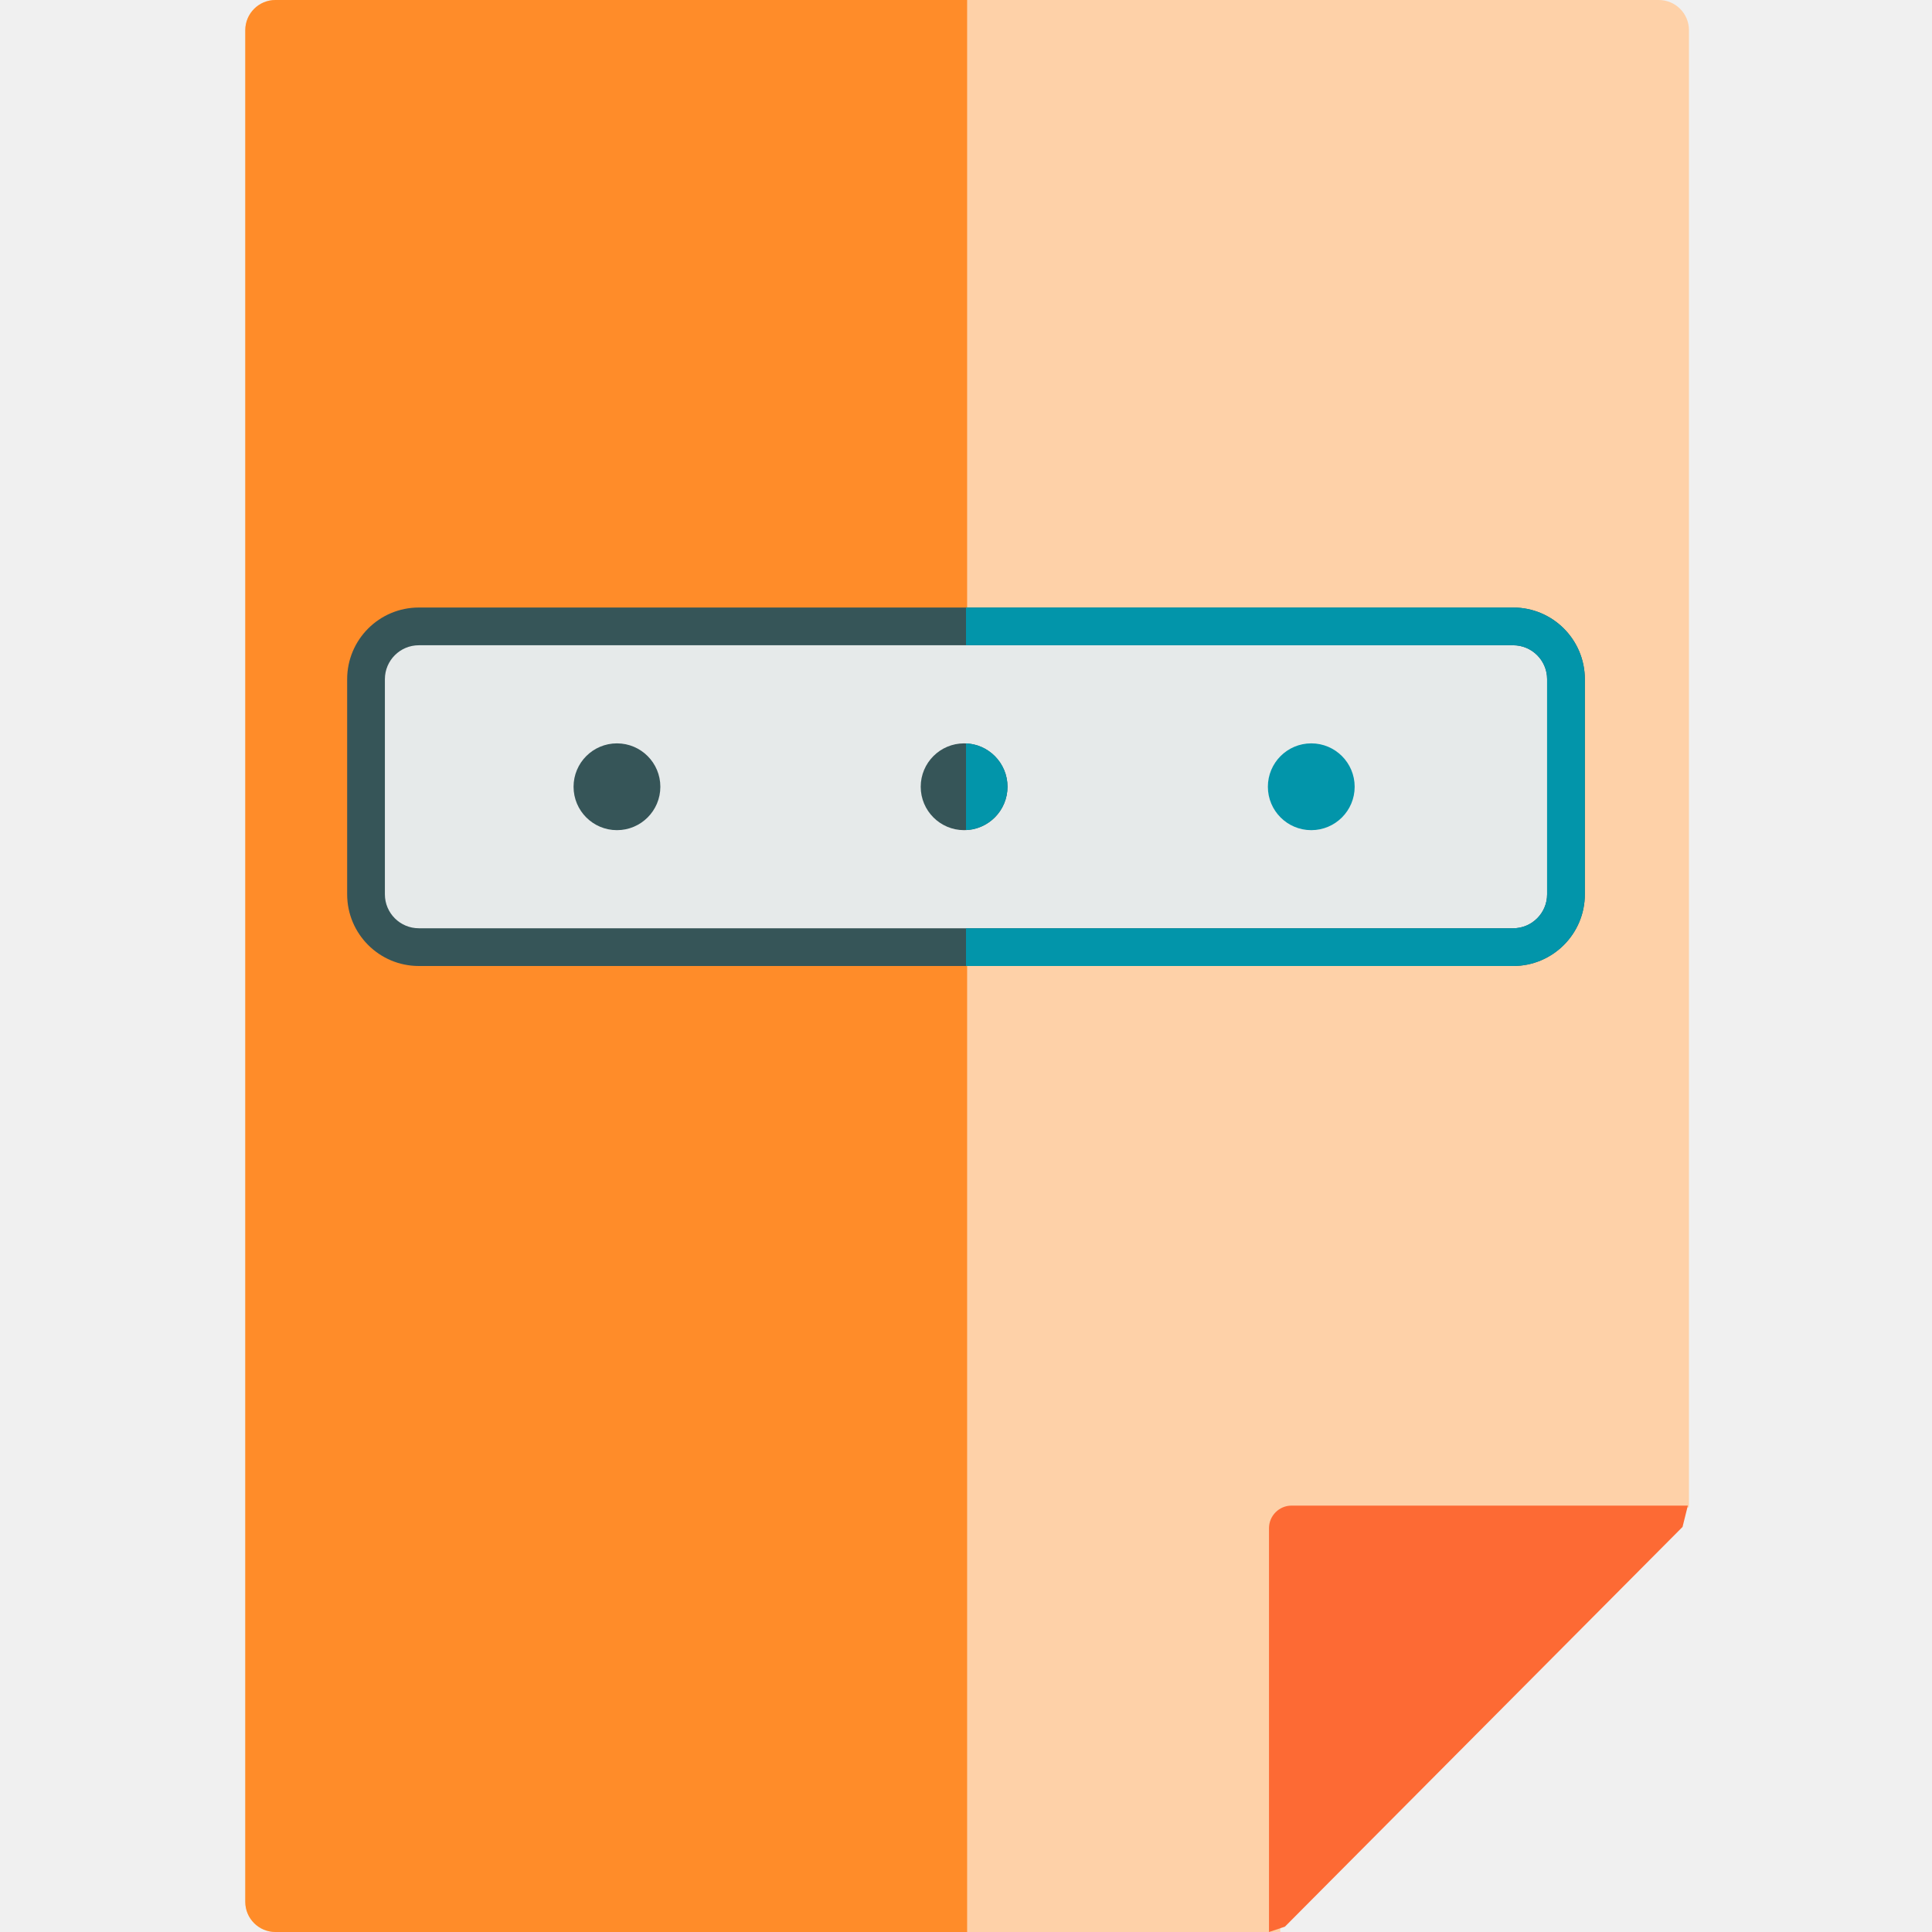
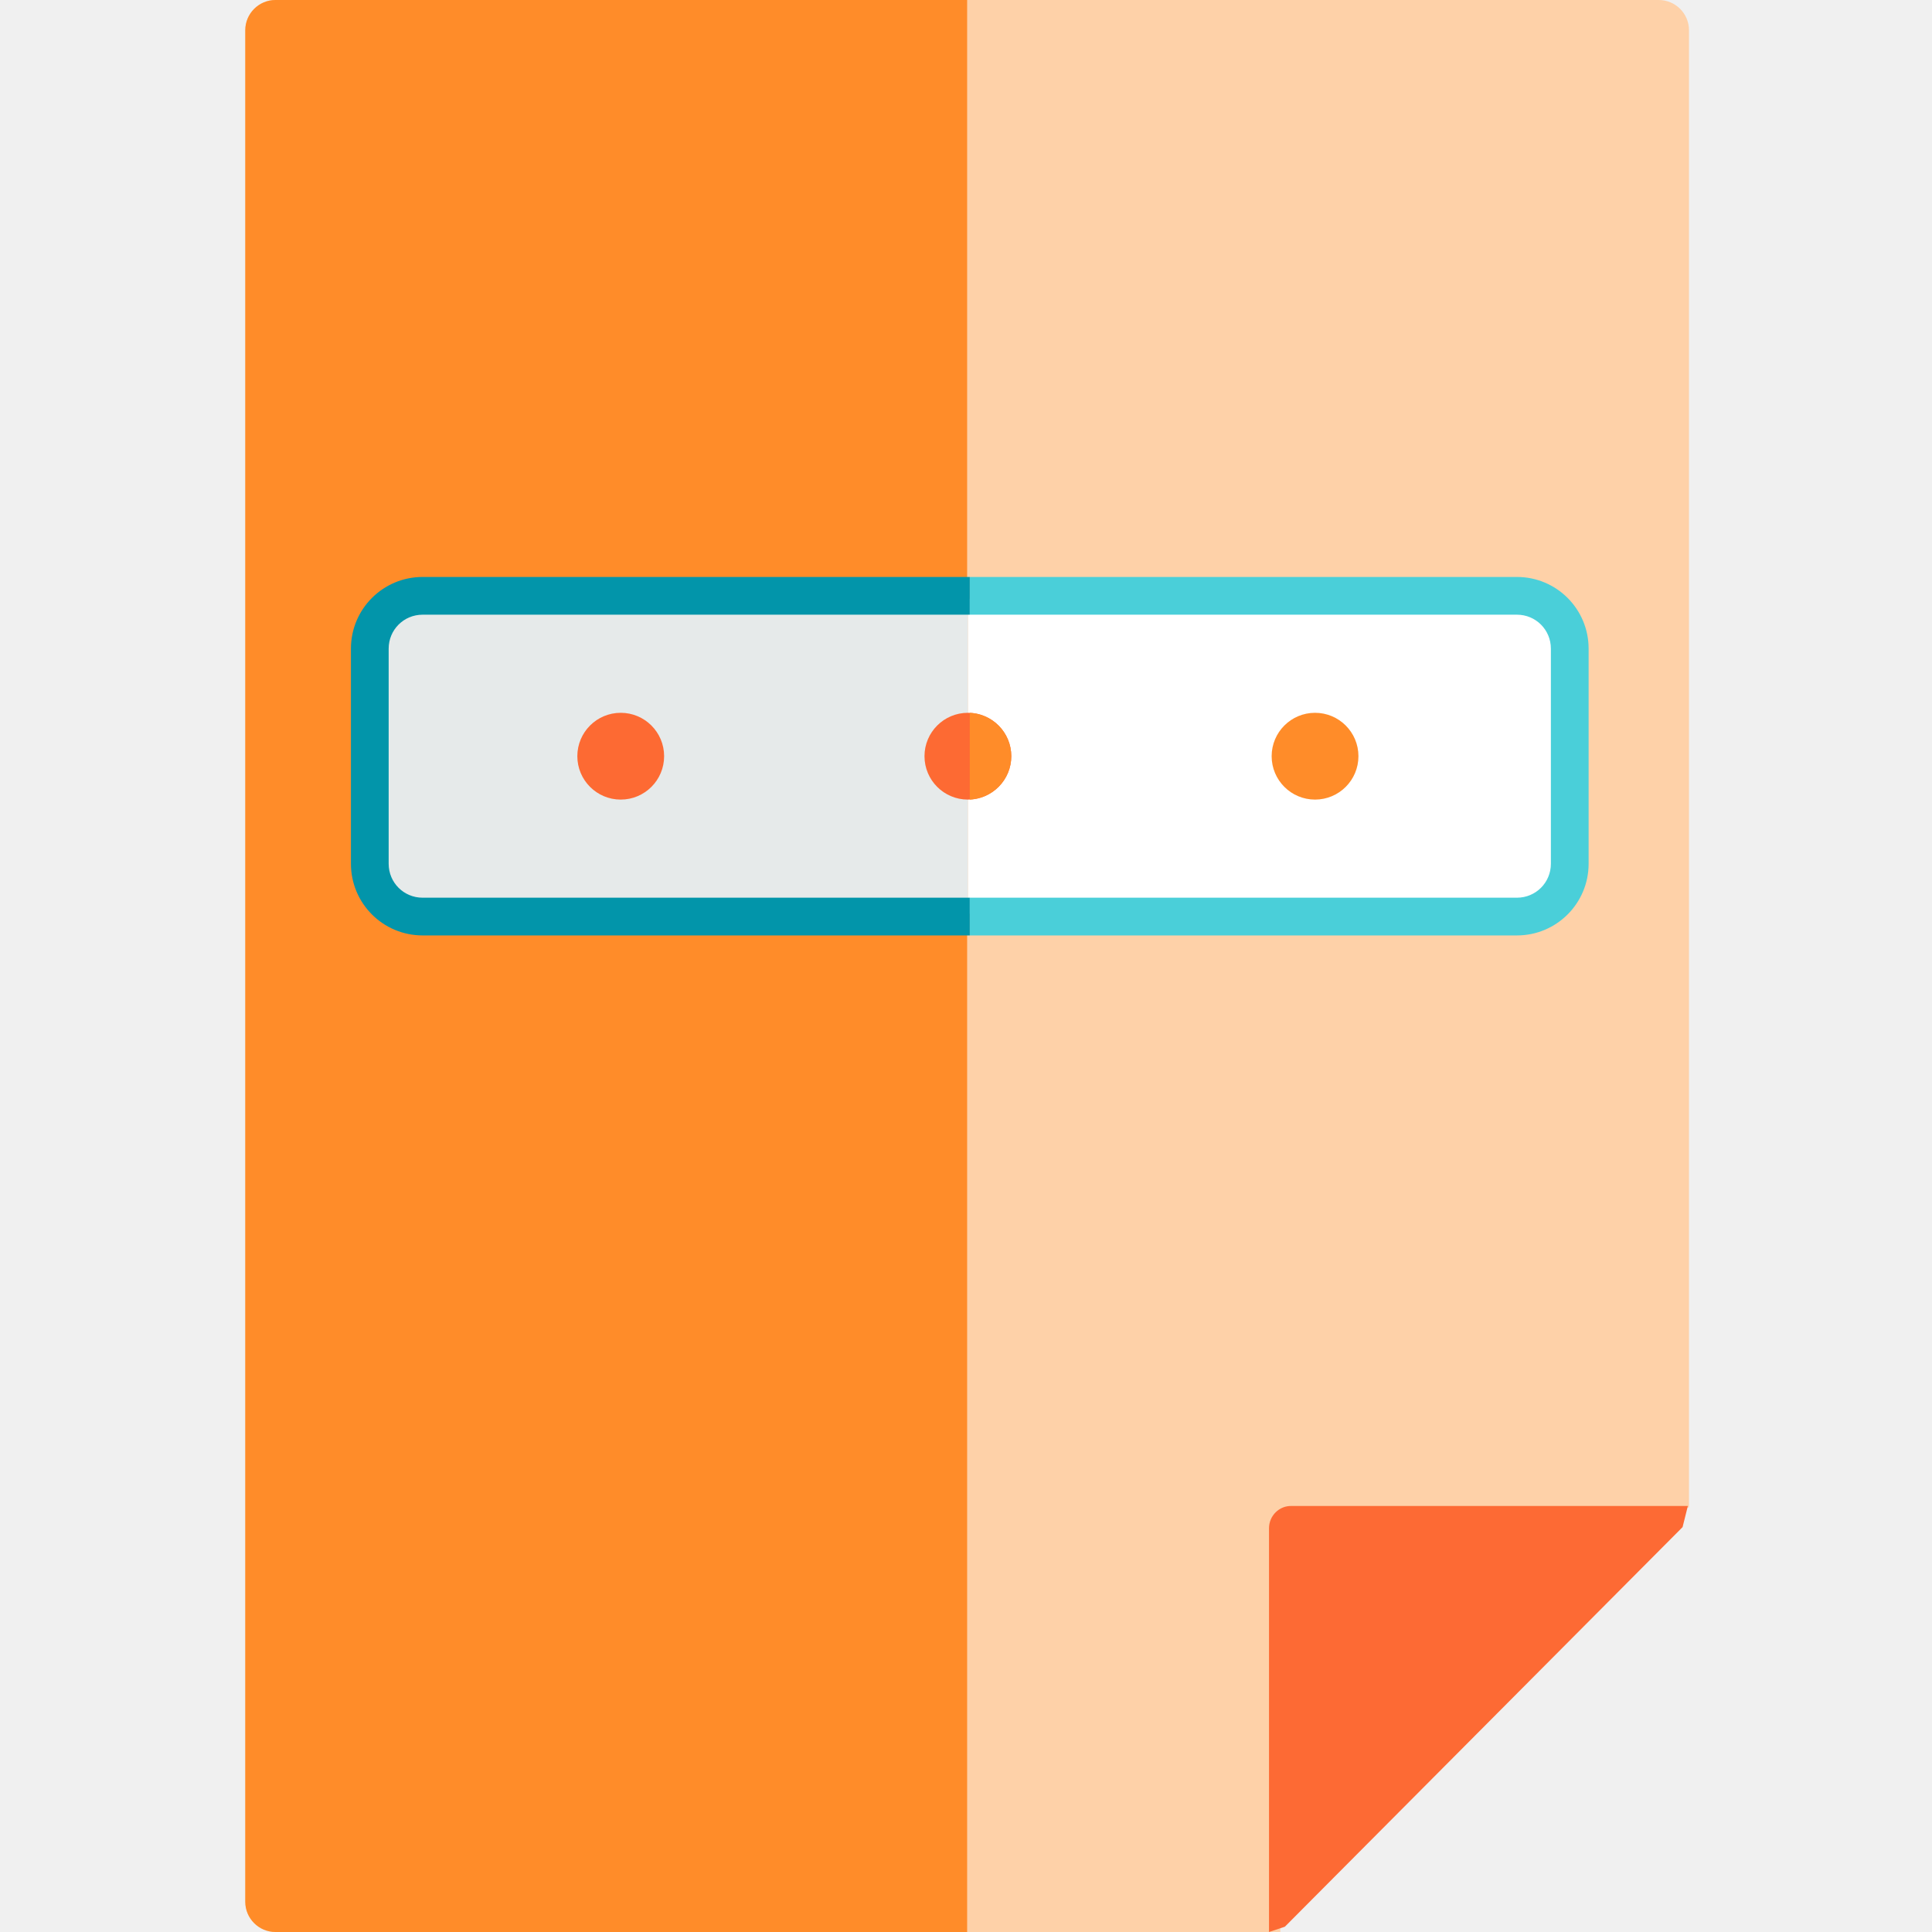
- <svg xmlns="http://www.w3.org/2000/svg" width="512" height="512" viewBox="0 0 512 512" fill="none">
-   <path fill-rule="evenodd" clip-rule="evenodd" d="M73 0C68.582 0 65 3.582 65 8V504C65 508.418 68.582 512 73 512H339.286V405.099L447.593 399.473V8C447.593 3.582 444.012 0 439.593 0H73Z" fill="#FED1A8" />
-   <path d="M65 8C65 3.582 68.582 0 73 0H256.297V512H73C68.582 512 65 508.418 65 504V8Z" fill="#FF8C29" />
-   <path d="M336.297 405V512L340.512 510.588L445.892 404.65L447.297 399H342.297C338.983 399 336.297 401.686 336.297 405Z" fill="#FD6A34" />
-   <rect x="100" y="169" width="312" height="81" fill="#E6EAEA" />
-   <path fill-rule="evenodd" clip-rule="evenodd" d="M401 171H111C106.029 171 102 175.029 102 180V237C102 241.971 106.029 246 111 246H401C405.971 246 410 241.971 410 237V180C410 175.029 405.971 171 401 171ZM111 161C100.507 161 92 169.507 92 180V237C92 247.493 100.507 256 111 256H401C411.493 256 420 247.493 420 237V180C420 169.507 411.493 161 401 161H111Z" fill="#365558" />
-   <circle cx="163.5" cy="208.5" r="11.5" fill="#365558" />
-   <circle cx="255.5" cy="208.5" r="11.5" fill="#365558" />
-   <circle cx="347.5" cy="208.5" r="11.5" fill="#0295AA" />
-   <path d="M256 256H401C411.493 256 420 247.493 420 237V180C420 169.507 411.493 161 401 161H256V171H401C405.971 171 410 175.029 410 180V237C410 241.971 405.971 246 401 246H256V256Z" fill="#0295AA" />
-   <path fill-rule="evenodd" clip-rule="evenodd" d="M256 219.979C262.119 219.717 267 214.673 267 208.489C267 202.306 262.119 197.262 256 197V219.979Z" fill="#0295AA" />
+ <svg xmlns="http://www.w3.org/2000/svg" version="1.1" id="Layer_1" x="0px" y="0px" viewBox="96 11 512 512" style="enable-background:new 96 11 512 512;" xml:space="preserve">
+   <style type="text/css">
+ 	.st0{fill:#FED1A8;}
+ 	.st1{fill:#FF8C29;}
+ 	.st2{fill:#FD6A34;}
+ 	.st3{fill:#FFFFFF;}
+ 	.st4{fill:#E6EAEA;}
+ 	.st5{fill:#FD6A33;}
+ 	.st6{fill:#4ACFD9;}
+ 	.st7{fill:#0295AA;}
+ </style>
+   <path class="st0" d="M169,11c-4.4,0-8,3.6-8,8v496c0,4.4,3.6,8,8,8h266.3V416.1l108.3-5.6V19c0-4.4-3.6-8-8-8H169z" />
+   <path class="st1" d="M161,19c0-4.4,3.6-8,8-8h183.3v512H169c-4.4,0-8-3.6-8-8V19z" />
+   <path class="st2" d="M432.3,416v107l4.2-1.4l105.4-105.9l1.4-5.6h-105C435,410,432.3,412.7,432.3,416z" />
+   <g>
+     <path class="st3" d="M500.3,169.7H352.5v83.4h147.8c6.6,0,12-5.4,12-12v-59.4C512.3,175.1,506.9,169.7,500.3,169.7z" />
+     <path class="st4" d="M207,169.7c-6.6,0-12,5.4-12,12v59.4c0,6.6,5.4,12,12,12h145.5v-83.4H207z" />
+     <circle class="st5" cx="260.5" cy="211.4" r="11.5" />
+     <circle class="st5" cx="352.5" cy="211.4" r="11.5" />
+     <circle class="st1" cx="444.5" cy="211.4" r="11.5" />
+     <path class="st6" d="M353,258.9h145c10.5,0,19-8.5,19-19v-57c0-10.5-8.5-19-19-19H353v10h145c5,0,9,4,9,9v57c0,5-4,9-9,9H353V258.9   z" />
+     <path class="st7" d="M353,248.9H208c-5,0-9-4-9-9v-57c0-5,4-9,9-9h145v-10H208c-10.5,0-19,8.5-19,19v57c0,10.5,8.5,19,19,19h145   V248.9z" />
+     <path class="st1" d="M353,222.9c6.1-0.3,11-5.3,11-11.5s-4.9-11.2-11-11.5V222.9z" />
+   </g>
</svg>
